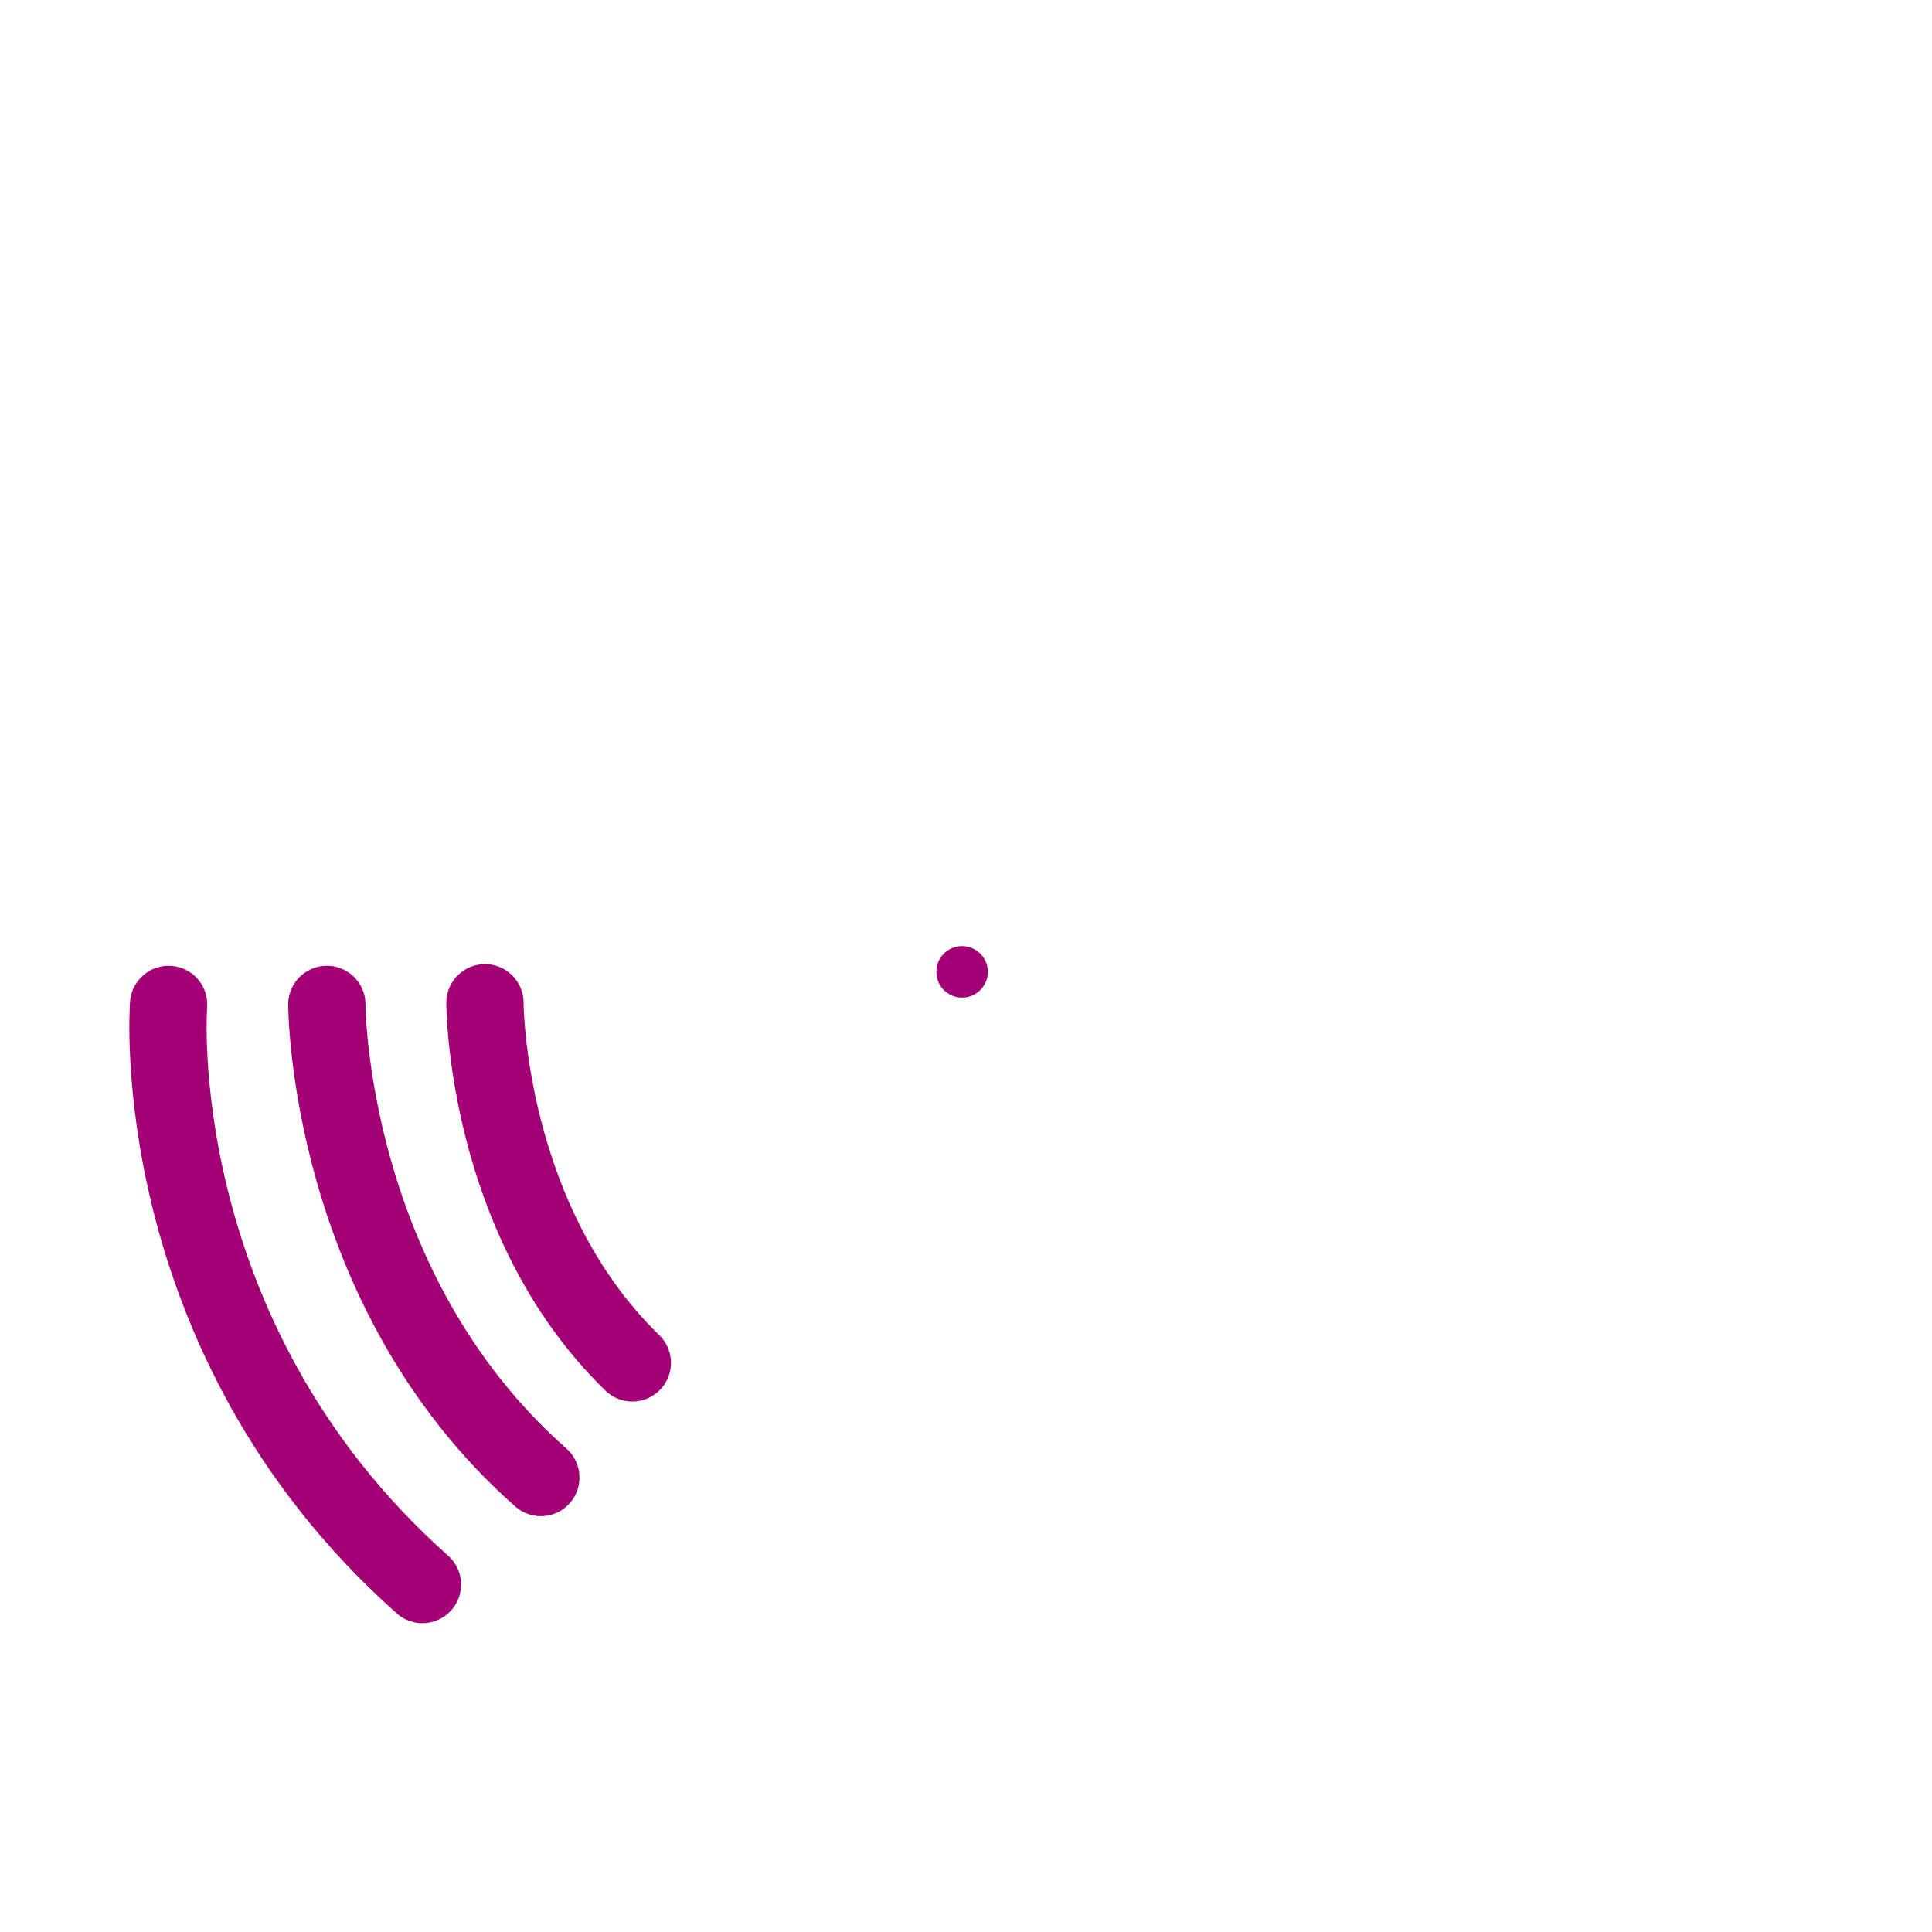
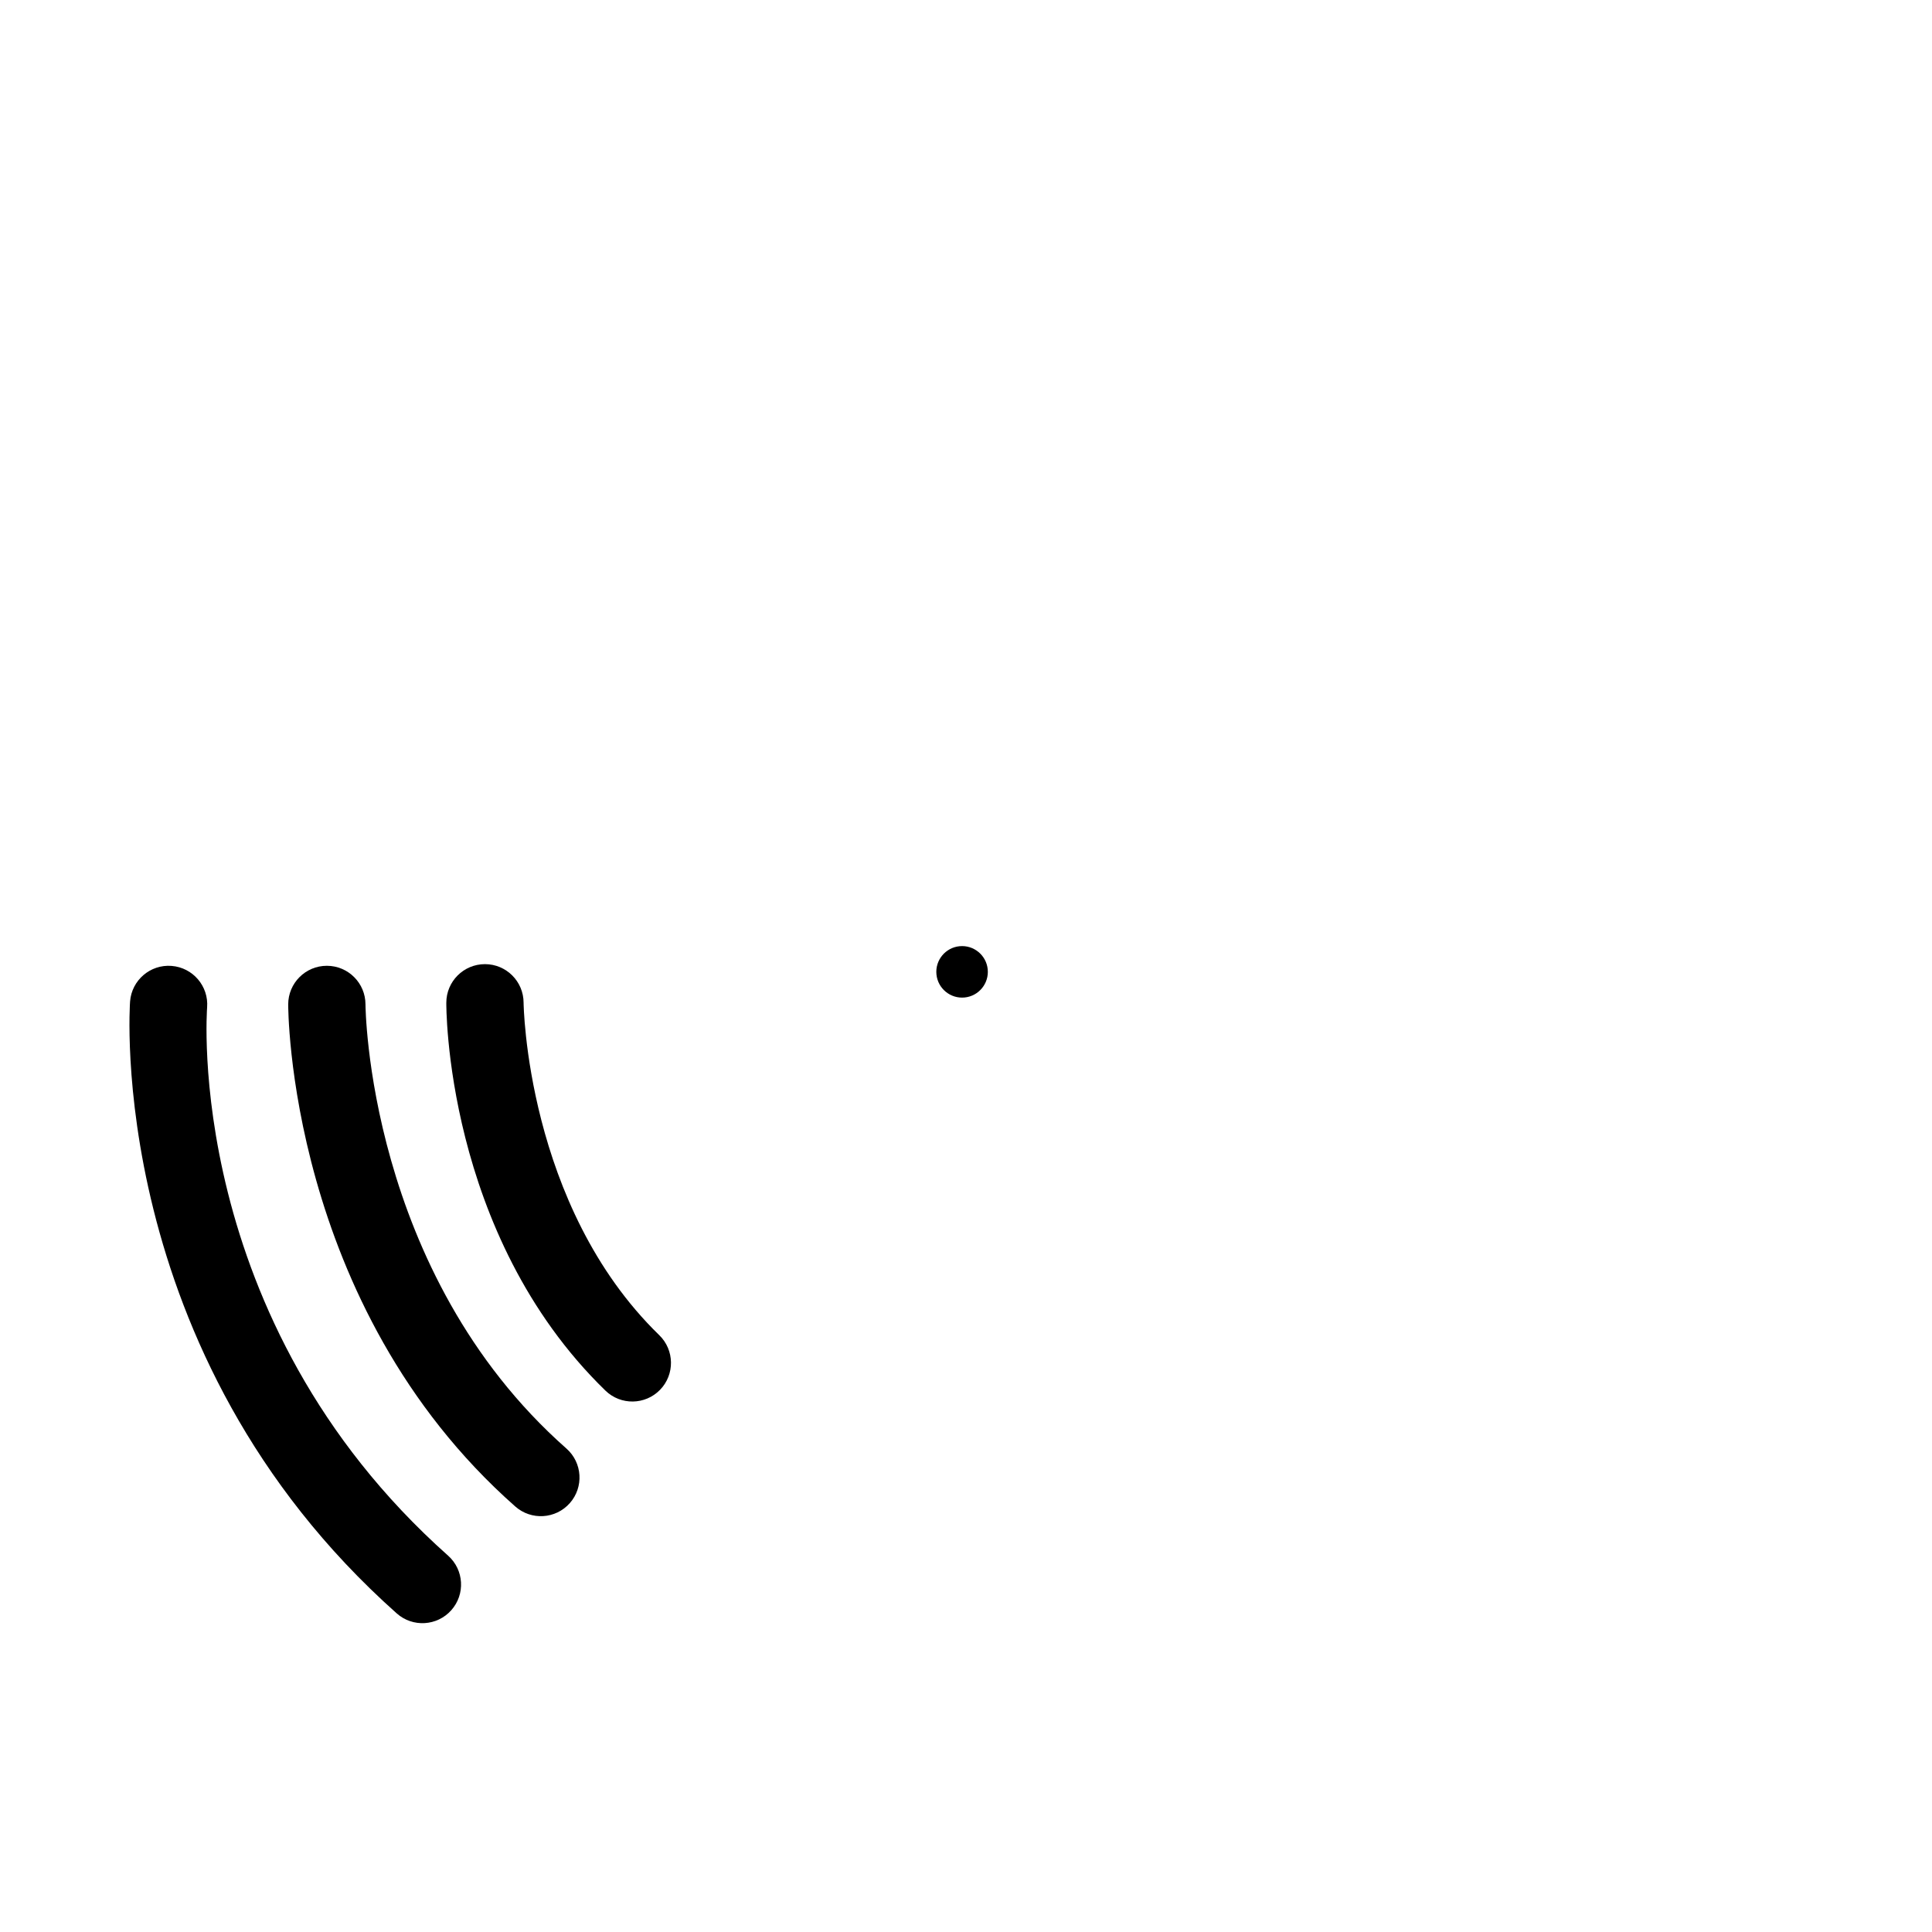
<svg xmlns="http://www.w3.org/2000/svg" width="150" height="150" id="svg2162" version="1.0">
  <defs id="defs2164" />
  <g id="layer1" transform="translate(-48.35313,-300.5621)">
-     <g id="g7" transform="matrix(0.5,0,0,0.5,43.04847,296.001)">
-       <path id="path28209" d="m 159.602,156.051 c 2.197,-0.22 4.159,1.385 4.378,3.582 0.22,2.197 -1.385,4.159 -3.582,4.378 -2.197,0.219 -4.159,-1.386 -4.378,-3.583 -0.22,-2.196 1.385,-4.157 3.582,-4.377 z" style="fill:#a30075;fill-opacity:1" />
-       <path d="m 85.911,164.833 c 0,0 0,33.678 22.887,55.916" id="path10" style="fill:none;stroke:#a30075;stroke-width:12;stroke-linecap:round;stroke-opacity:1" />
-       <path d="m 61.362,165.089 c 0,0 0,44.122 33.231,73.462" id="path12" style="fill:none;stroke:#a30075;stroke-width:12;stroke-linecap:round;stroke-opacity:1" />
-       <path d="m 36.789,165.089 c 0,0 -3.979,51.463 39.413,90.078" id="path14" style="fill:none;stroke:#a30075;stroke-width:12;stroke-linecap:round;stroke-opacity:1" />
+     <g id="g7" transform="matrix(0.5,0,0,0.5,43.04847,296.001)" class="icon">
+       <path id="path28209" d="m 159.602,156.051 c 2.197,-0.22 4.159,1.385 4.378,3.582 0.22,2.197 -1.385,4.159 -3.582,4.378 -2.197,0.219 -4.159,-1.386 -4.378,-3.583 -0.22,-2.196 1.385,-4.157 3.582,-4.377 z" style="fill-opacity:1" />
+       <path style="stroke-linecap:round;-inkscape-stroke:none" d="m 85.912,158.834 a 6,6 0 0 0 -6,6 c 0,0 -0.353,35.871 24.705,60.219 a 6,6 0 0 0 8.484,-0.121 6,6 0 0 0 -0.123,-8.486 C 92.263,196.317 91.912,164.834 91.912,164.834 a 6,6 0 0 0 -6,-6 z" id="path10" />
+       <path style="stroke-linecap:round;-inkscape-stroke:none" d="m 61.361,159.09 a 6,6 0 0 0 -6,6 c 0,0 -0.208,46.644 35.26,77.959 a 6,6 0 0 0 8.471,-0.525 6,6 0 0 0 -0.527,-8.471 C 67.571,206.688 67.361,165.09 67.361,165.09 a 6,6 0 0 0 -6,-6 z" id="path12" />
+       <path style="stroke-linecap:round;-inkscape-stroke:none" d="m 37.252,159.107 a 6,6 0 0 0 -6.445,5.52 c 0,0 -4.099,54.527 41.406,95.023 a 6,6 0 0 0 8.471,-0.494 6,6 0 0 0 -0.492,-8.471 C 38.913,213.952 42.771,165.553 42.771,165.553 a 6,6 0 0 0 -5.52,-6.445 z" id="path14" />
    </g>
  </g>
</svg>
